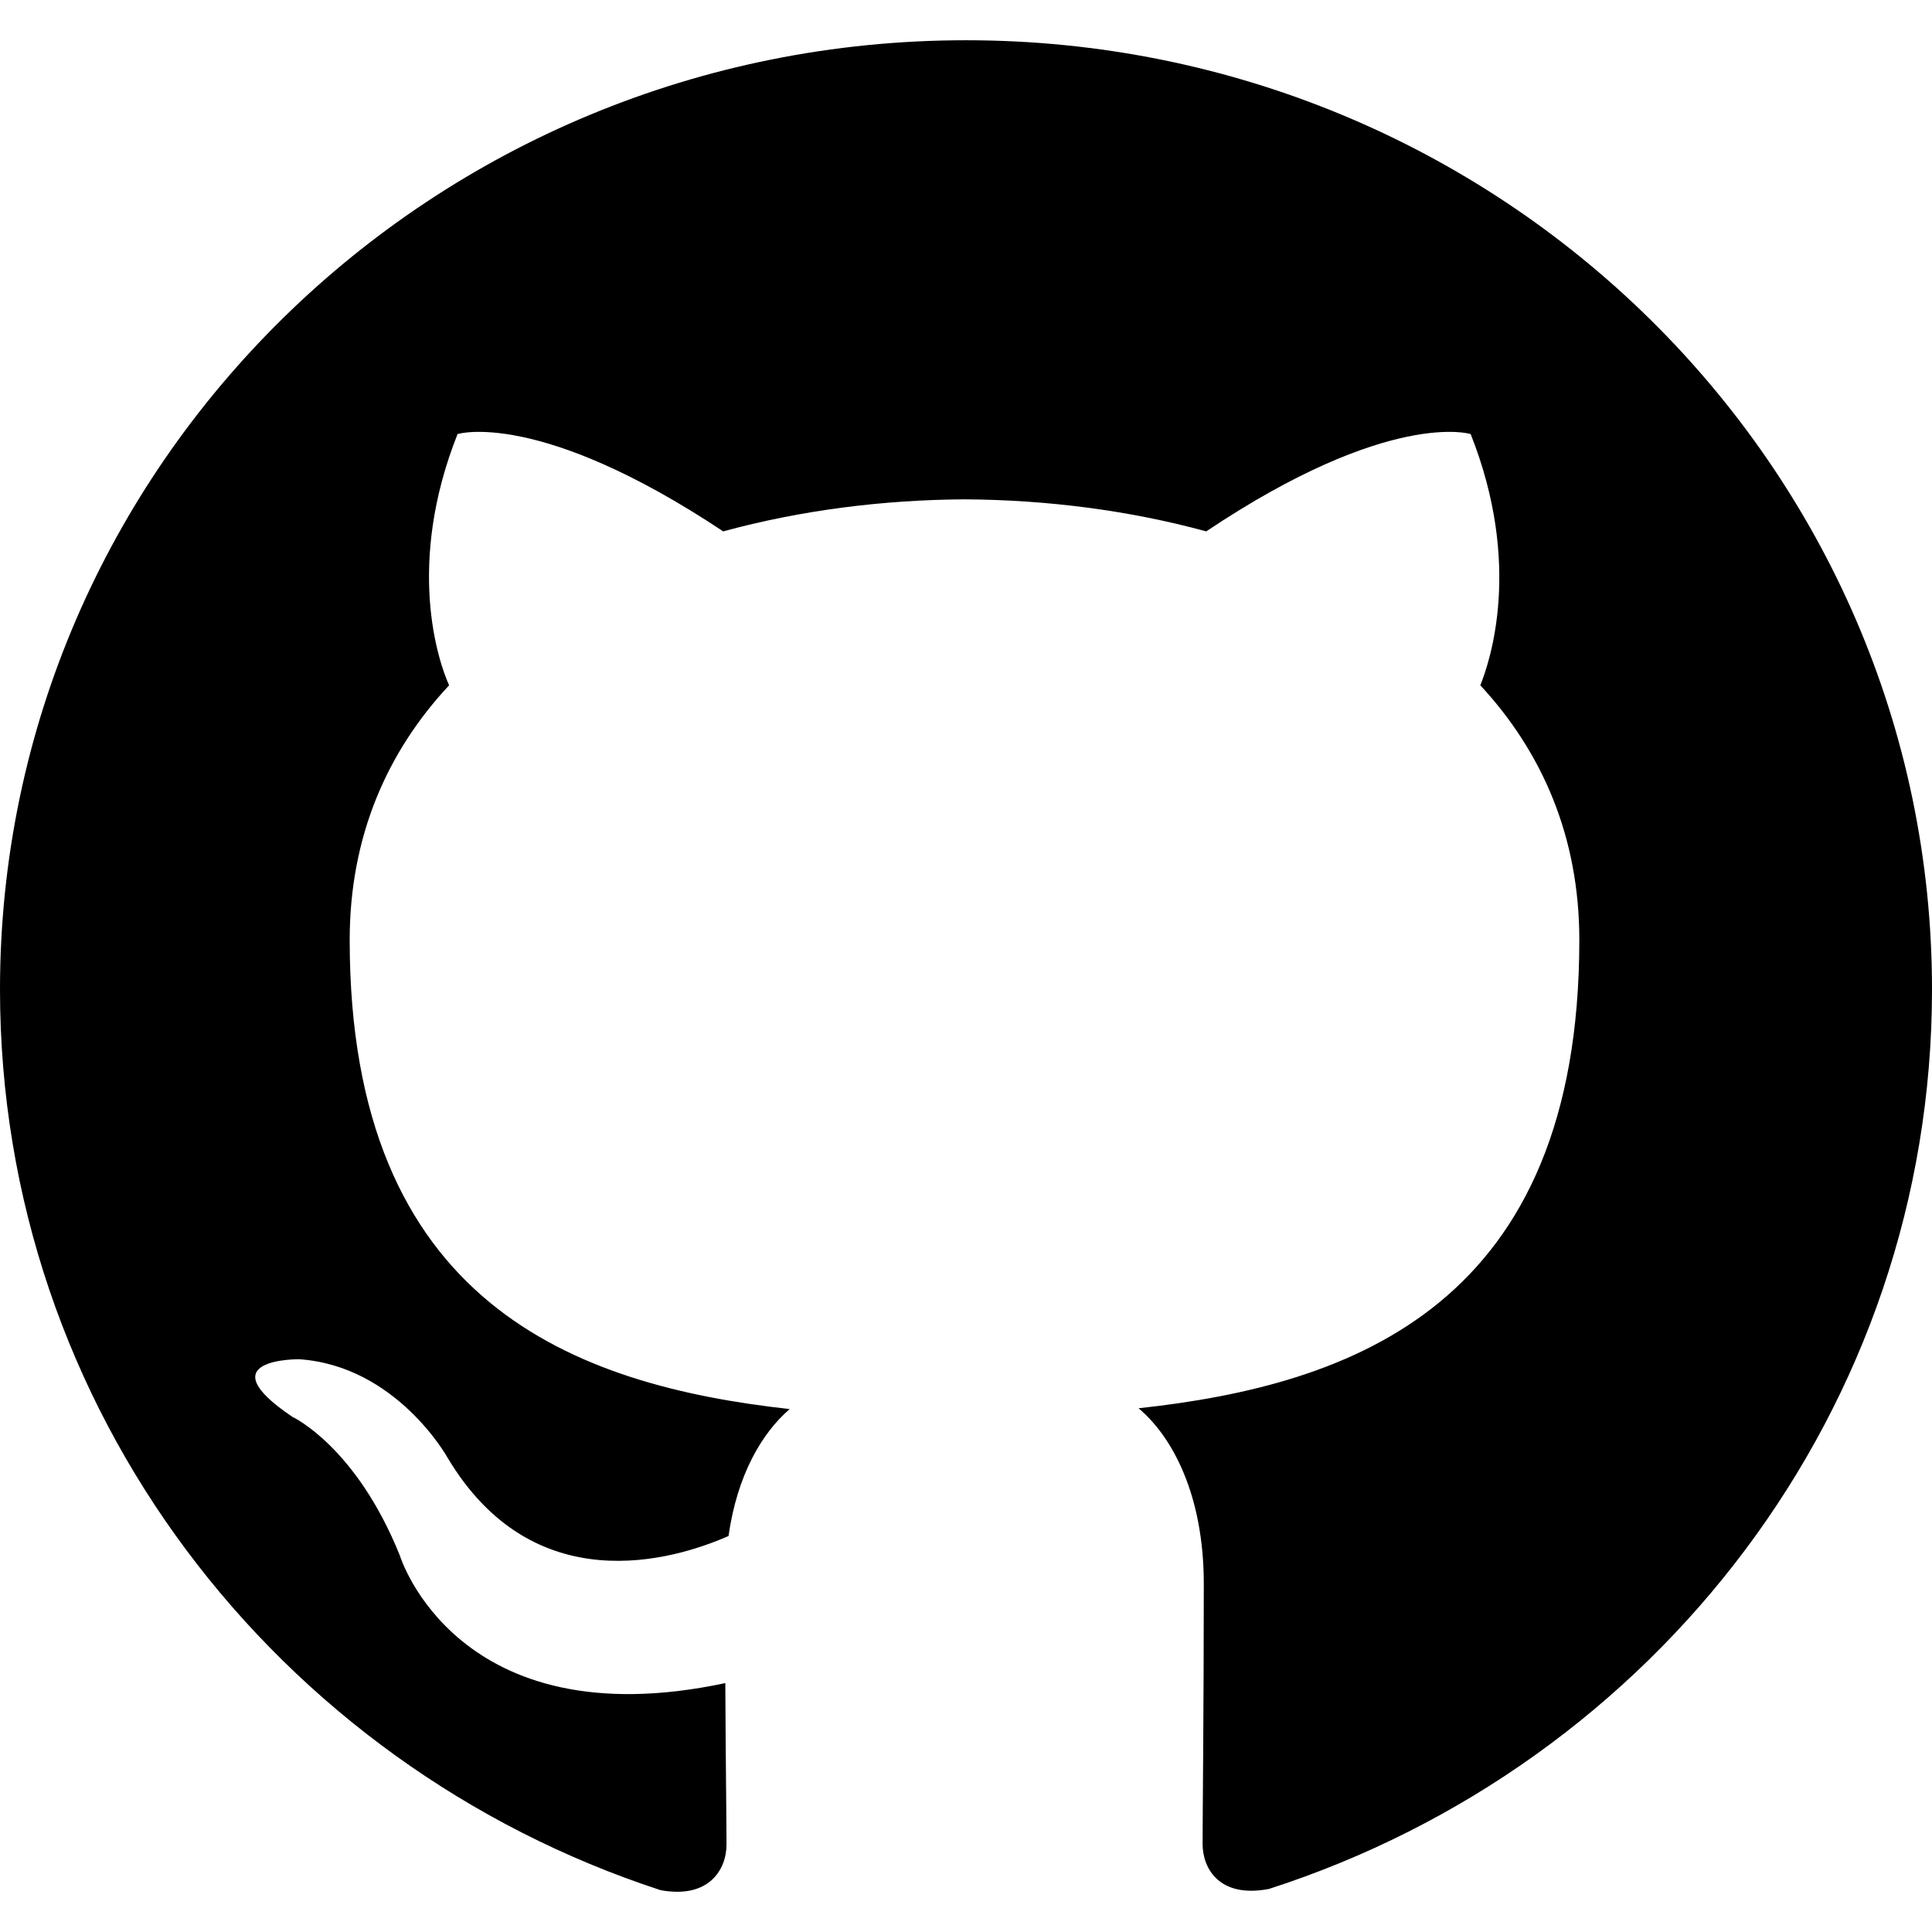
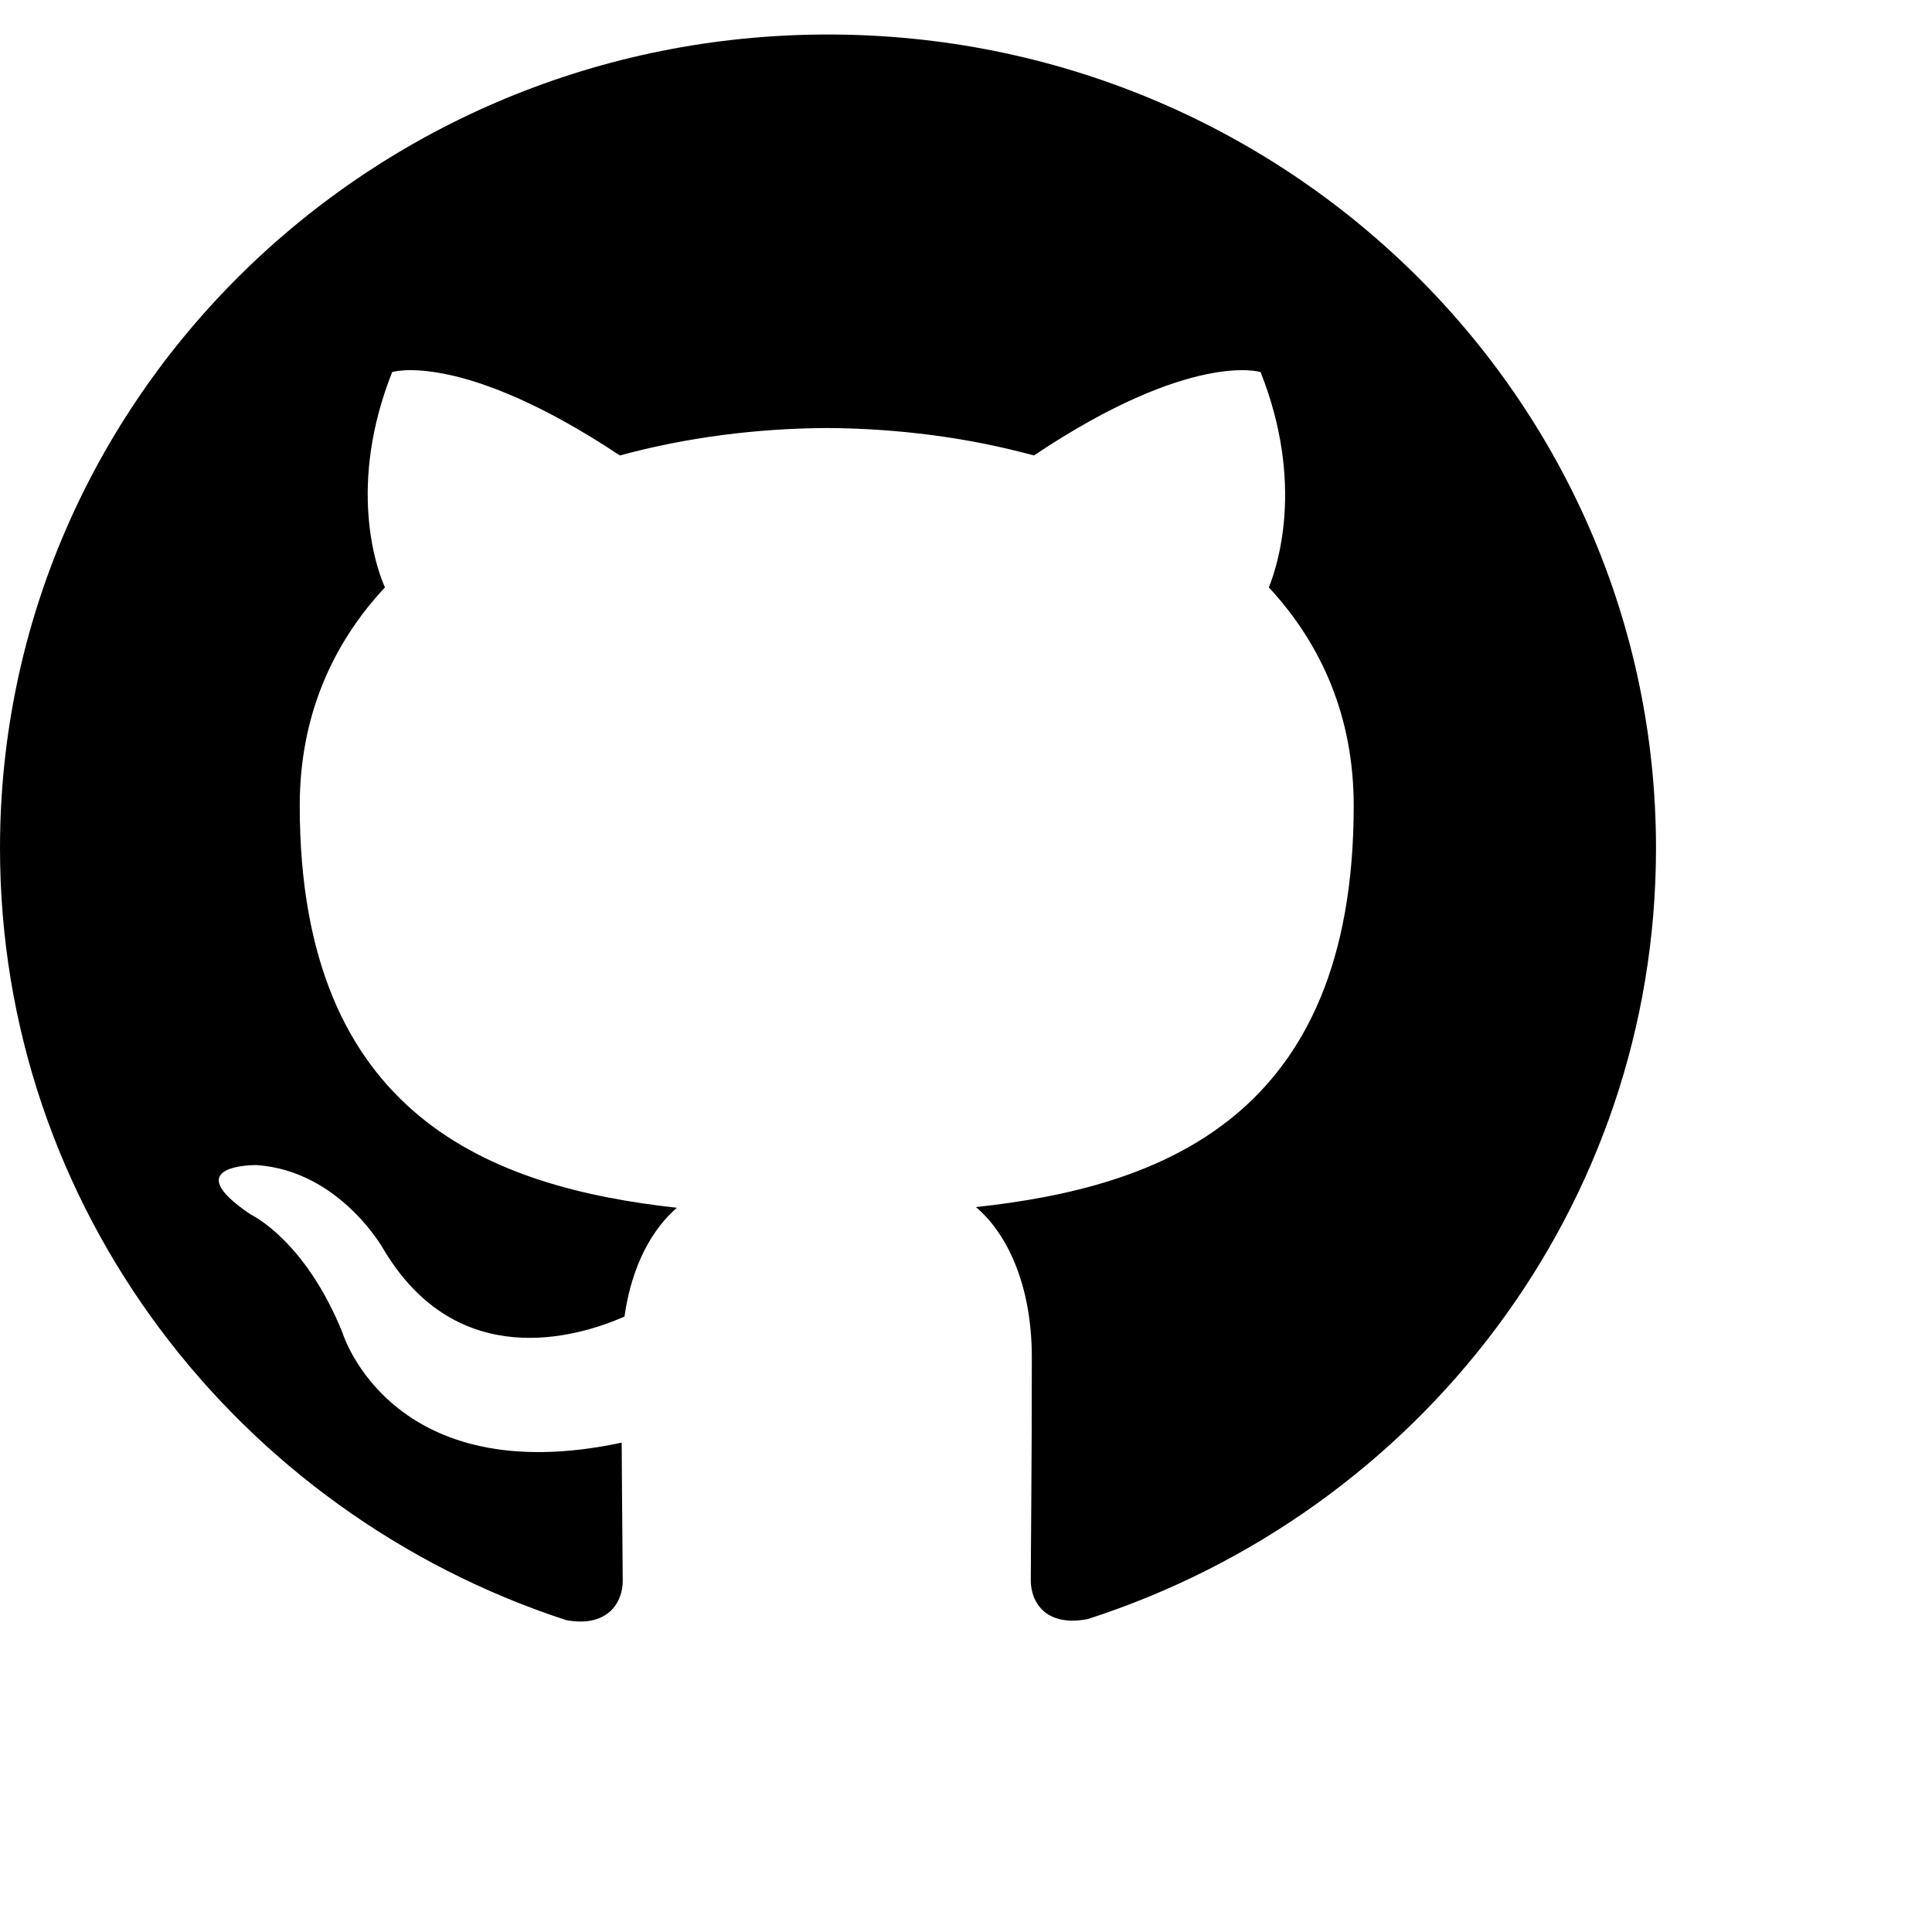
- <svg xmlns="http://www.w3.org/2000/svg" id="Bold" enable-background="new 0 0 24 24" height="512" viewBox="0 0 24 24" width="512">
+ <svg xmlns="http://www.w3.org/2000/svg" id="Bold" enable-background="new 0 0 24 24" height="512" viewBox="0 0 28 28" width="512">
  <path d="m12 .5c-6.63 0-12 5.28-12 11.792 0 5.211 3.438 9.63 8.205 11.188.6.111.82-.254.82-.567 0-.28-.01-1.022-.015-2.005-3.338.711-4.042-1.582-4.042-1.582-.546-1.361-1.335-1.725-1.335-1.725-1.087-.731.084-.716.084-.716 1.205.082 1.838 1.215 1.838 1.215 1.07 1.803 2.809 1.282 3.495.981.108-.763.417-1.282.76-1.577-2.665-.295-5.466-1.309-5.466-5.827 0-1.287.465-2.339 1.235-3.164-.135-.298-.54-1.497.105-3.121 0 0 1.005-.316 3.3 1.209.96-.262 1.98-.392 3-.398 1.02.006 2.04.136 3 .398 2.28-1.525 3.285-1.209 3.285-1.209.645 1.624.24 2.823.12 3.121.765.825 1.23 1.877 1.23 3.164 0 4.53-2.805 5.527-5.475 5.817.42.354.81 1.077.81 2.182 0 1.578-.015 2.846-.015 3.229 0 .309.21.678.825.56 4.801-1.548 8.236-5.97 8.236-11.173 0-6.512-5.373-11.792-12-11.792z" />
</svg>
